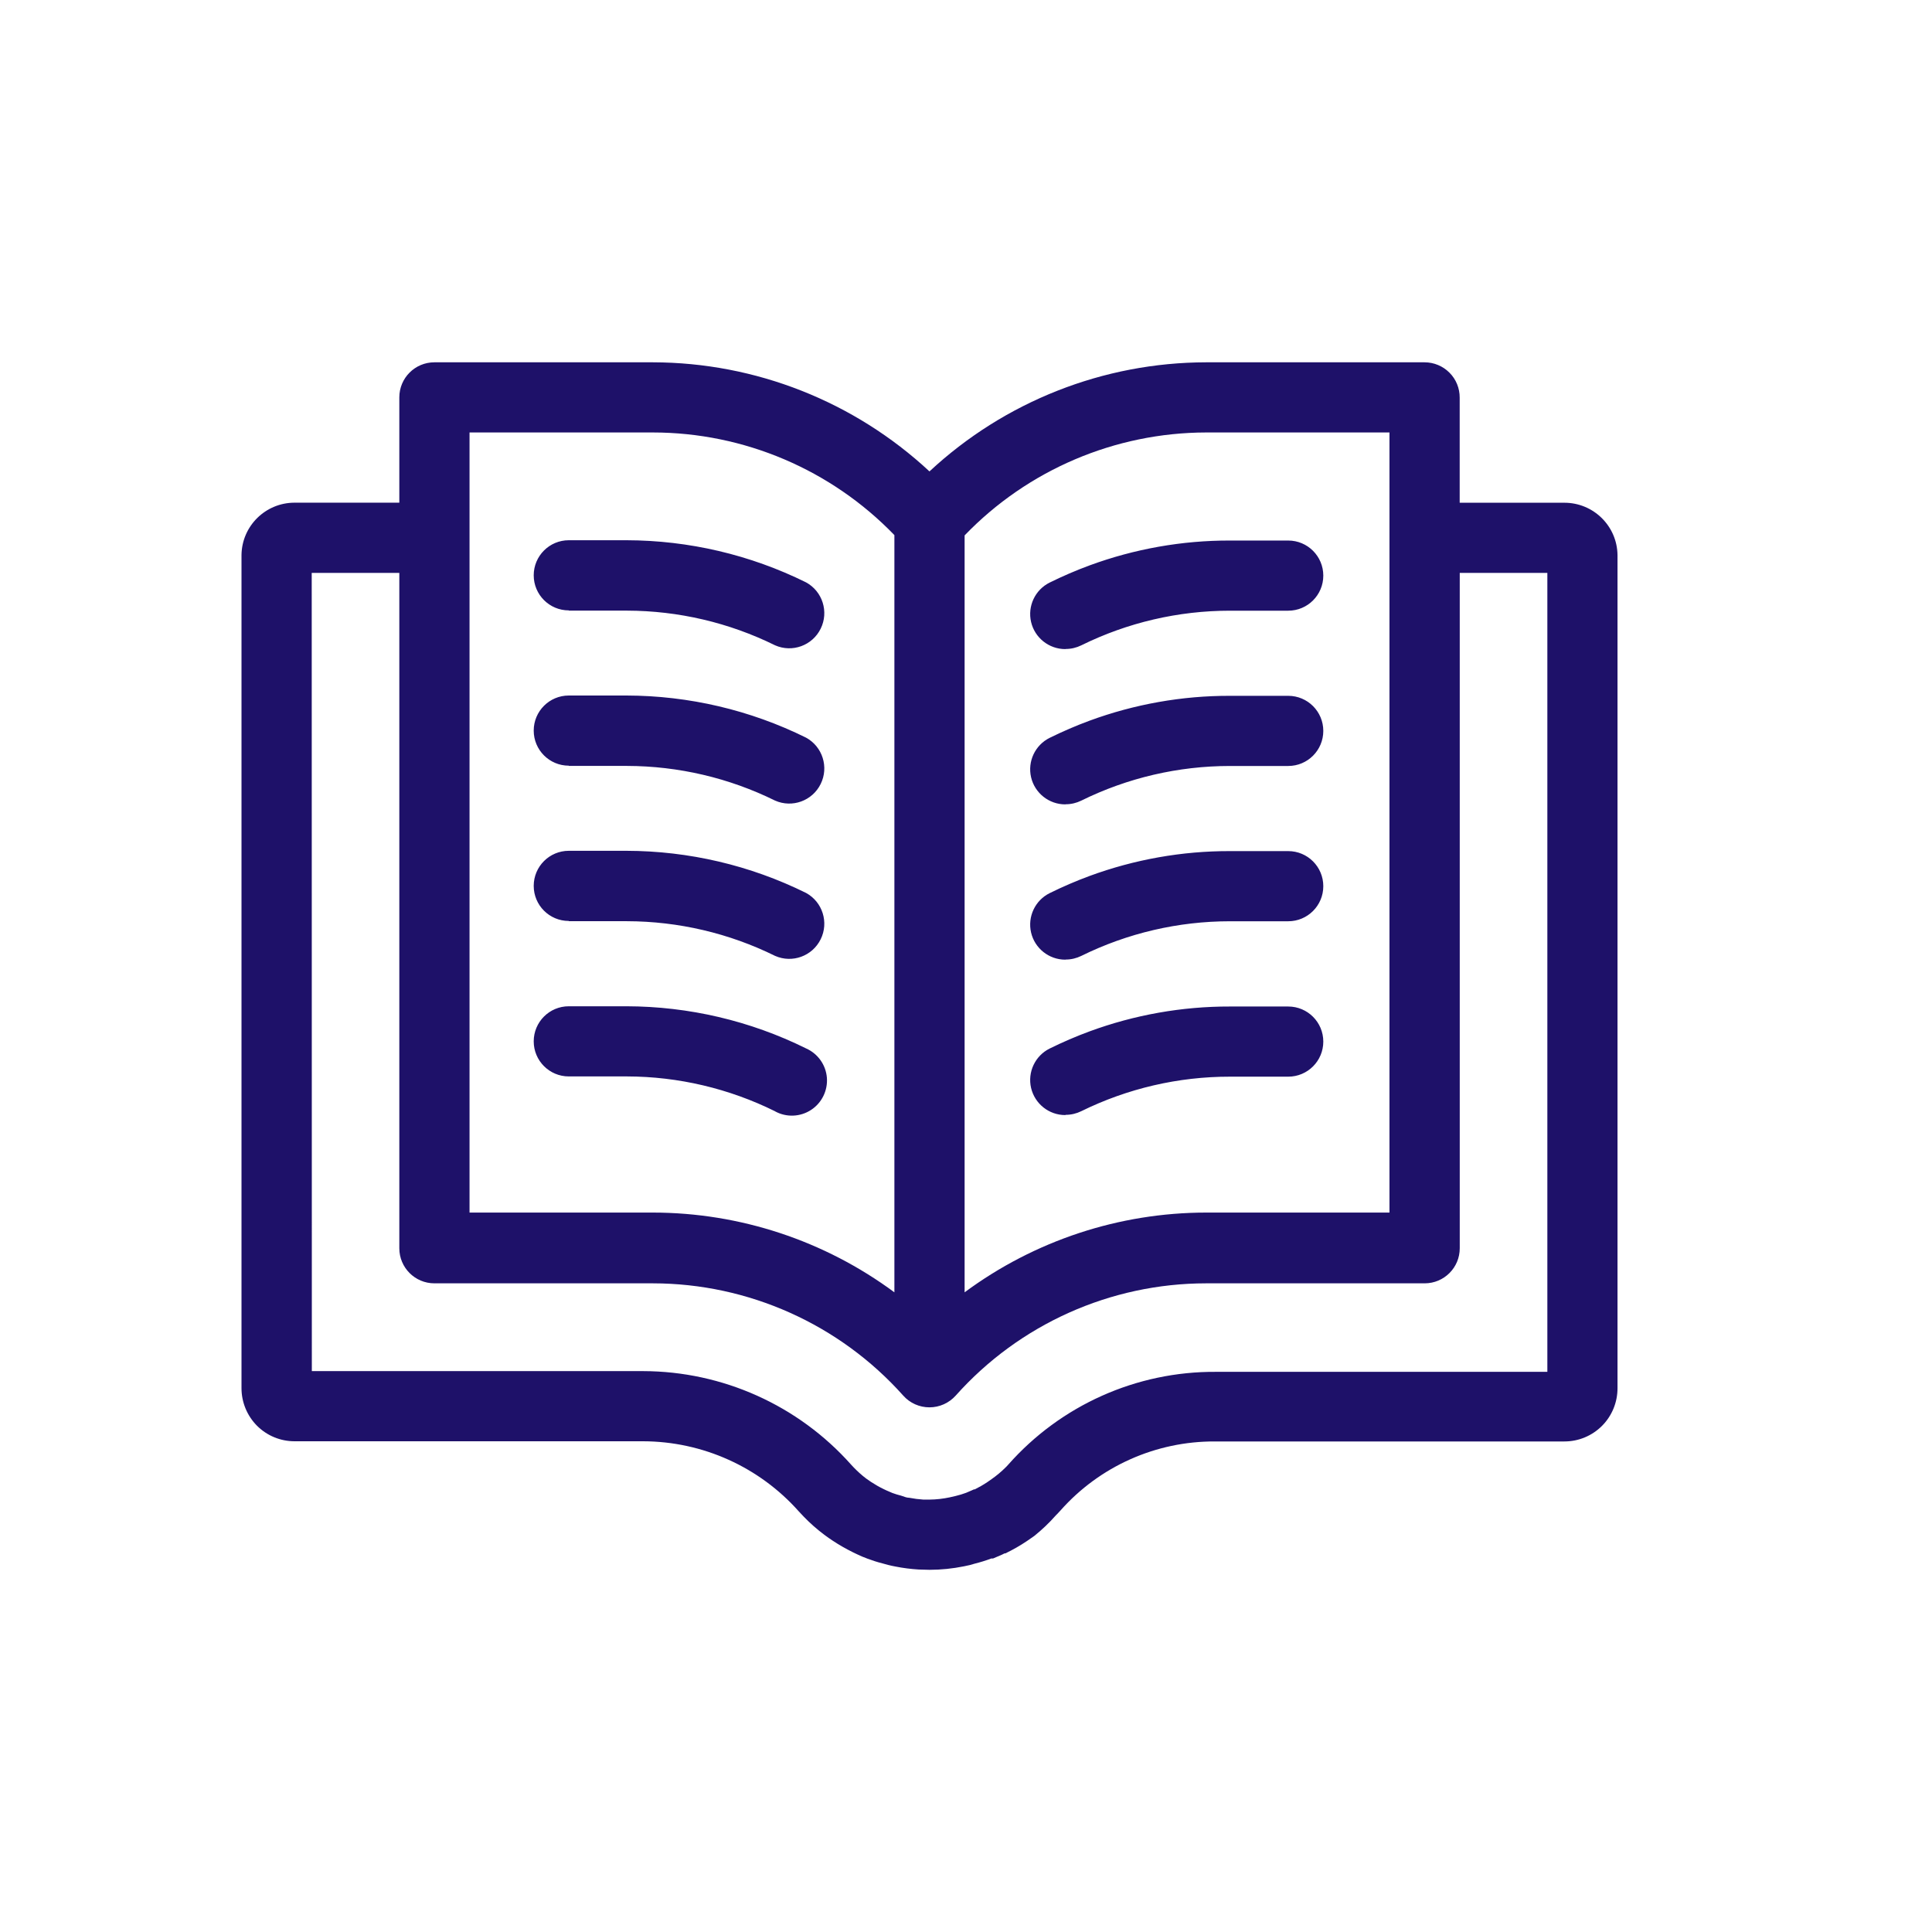
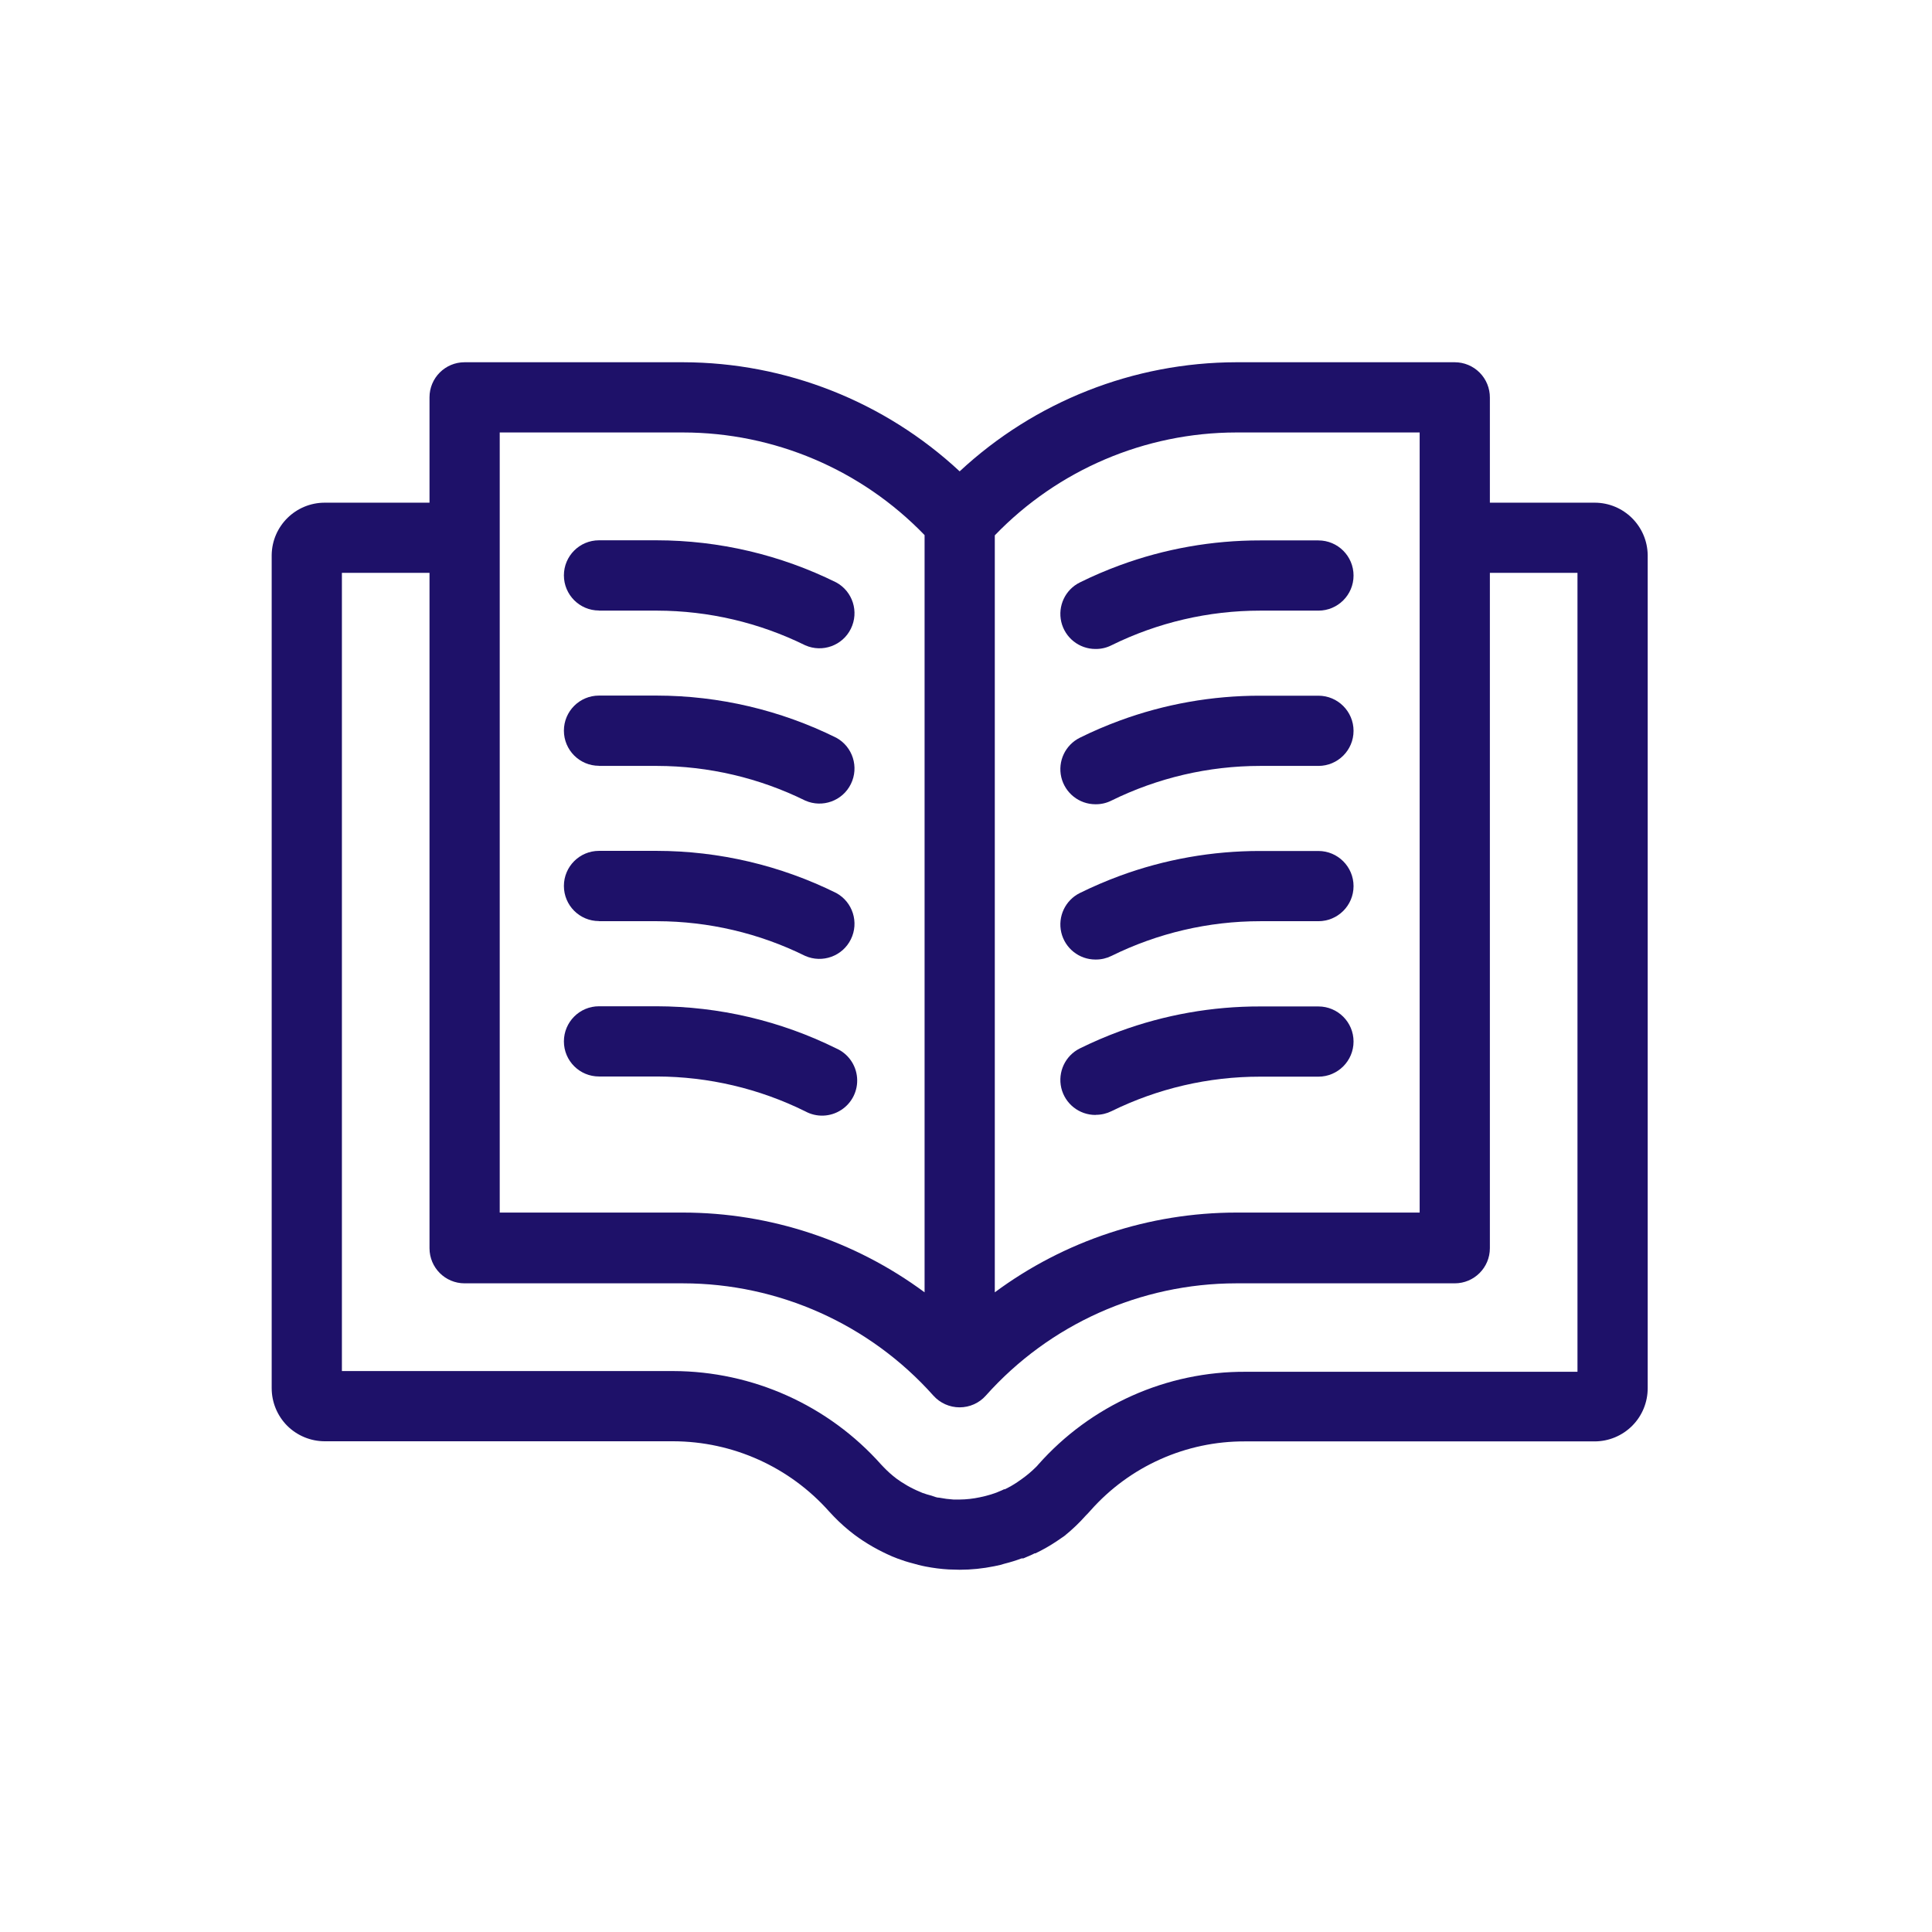
- <svg xmlns="http://www.w3.org/2000/svg" height="32" viewBox="0 0 32 32" width="32">
-   <g fill="#1e1169" transform="translate(4 6)">
-     <path d="m.879 17.872h5.772c.987.002 1.926.425 2.581 1.163l.081.086c.105.109.219.209.34.3.049.035.095.07.14.098.107.071.218.134.333.191l.058.028c.06.03.123.056.186.079.08.03.161.056.244.077.056.016.13.037.219.053.126.025.253.041.381.049l.181.005c.192-0.0.384-.02.572-.058.074-.014.137-.03.17-.042.096-.024.191-.053.284-.088h.028l.147-.063.042-.021h.014c.124-.06.244-.128.358-.205l.121-.084c.129-.104.249-.218.358-.342l.028-.028.049-.053c.648-.731 1.581-1.147 2.558-1.142h5.788c.234 0.0.457-.093.622-.258.165-.165.257-.39.257-.623v-13.8c-.006-.481-.398-.867-.879-.867h-1.735v-1.74c.001-.155-.059-.304-.169-.414-.109-.11-.258-.172-.413-.172h-3.619c-1.7.003-3.337.649-4.581 1.807-1.245-1.158-2.881-1.804-4.581-1.807h-3.619c-.321 0-.581.26-.581.581v1.744h-1.735c-.481-0-.873.386-.879.867v13.8c0 .233.093.457.257.622.165.165.388.257.622.257zm15.098-16.709h3.037v12.921h-3.037c-1.44.001-2.842.464-4 1.321v-12.537c1.047-1.087 2.491-1.702 4-1.705zm-12.2 0h3.037c1.509.001 2.952.615 4 1.7v12.542c-1.158-.857-2.56-1.32-4-1.321h-3.037zm-2.614 2.326h1.451v11.186c0 .321.26.581.581.581h3.619c1.584.002 3.092.678 4.147 1.86.11.124.268.194.434.194.166 0 .323-.071.434-.194 1.054-1.182 2.563-1.859 4.147-1.86h3.621c.321 0 .581-.26.581-.581v-11.186h1.451v13.233h-5.488c-1.317-.009-2.573.553-3.444 1.54l-.019.021-.021.021c-.072.072-.15.137-.233.195l-.07.049c-.067.045-.137.085-.209.121h-.014l-.035.016-.093.04c-.057.021-.115.039-.174.053l-.1.023c-.109.023-.221.036-.333.037h-.102c-.078-.005-.156-.015-.233-.03-.049 0-.088-.021-.135-.035-.049-.012-.097-.027-.144-.044l-.102-.044-.044-.021c-.071-.034-.139-.073-.205-.116l-.081-.056c-.075-.056-.144-.119-.209-.186l-.044-.047c-.875-.983-2.128-1.546-3.444-1.549h-5.488z" />
-     <path d="m5.421 4.114h.965c.85.002 1.689.198 2.451.574.285.126.618.005.756-.275.138-.279.031-.618-.242-.767-.925-.458-1.943-.696-2.974-.698h-.956c-.321 0-.581.26-.581.581 0 .321.26.581.581.581zm0 2.572h.965c.85.002 1.689.198 2.451.574.285.126.618.005.756-.275.138-.279.031-.618-.242-.767-.925-.458-1.943-.696-2.974-.698h-.956c-.321 0-.581.26-.581.581 0 .321.26.581.581.581zm0 2.572h.965c.85.002 1.689.198 2.451.574.285.126.618.005.756-.275.138-.279.031-.618-.242-.767-.925-.458-1.943-.696-2.974-.698h-.956c-.321 0-.581.26-.581.581 0 .321.26.581.581.581zm3.416 3.149c.187.103.416.094.595-.022s.28-.321.264-.534c-.017-.213-.149-.399-.345-.486-.925-.458-1.943-.696-2.974-.698h-.956c-.321 0-.581.26-.581.581s.26.581.581.581h.965c.85.002 1.689.2 2.451.577zm4.816-7.658c.089-0.0.176-.021.256-.06.766-.378 1.609-.574 2.463-.574h.965c.321 0 .581-.26.581-.581 0-.321-.26-.581-.581-.581h-.965c-.793-.002-1.581.138-2.326.412-.225.083-.445.178-.66.284-.242.12-.369.391-.308.653s.296.449.566.449zm0 2.572c.089-0.0.176-.021.256-.06.766-.378 1.609-.574 2.463-.574h.965c.321 0 .581-.26.581-.581 0-.321-.26-.581-.581-.581h-.965c-.793-.002-1.581.138-2.326.412-.225.083-.445.178-.66.284-.242.12-.369.391-.308.653s.296.449.566.449zm0 2.572c.089-0.0.176-.021.256-.06.766-.378 1.609-.574 2.463-.574h.965c.321 0 .581-.26.581-.581 0-.321-.26-.581-.581-.581h-.965c-.793-.002-1.581.138-2.326.412-.225.083-.445.178-.66.284-.242.12-.369.391-.308.653s.296.449.566.449zm0 2.572c.089-0.0.176-.021.256-.06.766-.377 1.609-.573 2.463-.572h.965c.321 0 .581-.26.581-.581s-.26-.581-.581-.581h-.965c-.793-.002-1.581.138-2.326.412-.225.083-.445.178-.66.284-.242.12-.369.391-.308.653.062.263.296.449.566.449z" />
+ <svg xmlns="http://www.w3.org/2000/svg" width="32px" height="32px" viewBox="0 0 32 32" version="1.1">
+   <g id="icone/32x32/lecture_32_purple" stroke="none" stroke-width="1" fill="none" fill-rule="evenodd">
+     <g id="noun_Book_1195058" transform="translate(4.5, 6)" fill="#1E1169" fill-rule="nonzero">
+       <path d="M0.879,17.872 L6.651,17.872 C7.638,17.874 8.577,18.297 9.233,19.035 L9.314,19.121 C9.419,19.23 9.533,19.33 9.653,19.421 C9.702,19.456 9.749,19.491 9.793,19.519 C9.9,19.589 10.011,19.653 10.126,19.709 L10.184,19.737 C10.244,19.767 10.307,19.793 10.37,19.816 C10.45,19.846 10.531,19.872 10.614,19.893 C10.67,19.909 10.744,19.93 10.833,19.947 C10.958,19.971 11.086,19.988 11.214,19.995 L11.395,20 C11.588,20 11.779,19.98 11.967,19.942 C12.042,19.928 12.105,19.912 12.137,19.9 C12.233,19.876 12.328,19.847 12.421,19.812 L12.449,19.812 L12.595,19.749 L12.637,19.728 L12.651,19.728 C12.775,19.668 12.895,19.6 13.009,19.523 L13.13,19.44 C13.259,19.336 13.379,19.221 13.488,19.098 L13.516,19.07 L13.565,19.016 C14.214,18.285 15.146,17.869 16.123,17.874 L21.912,17.874 C22.145,17.874 22.369,17.781 22.534,17.616 C22.699,17.451 22.791,17.227 22.791,16.993 L22.791,3.193 C22.784,2.712 22.393,2.326 21.912,2.326 L20.177,2.326 L20.177,0.586 C20.178,0.431 20.117,0.282 20.008,0.172 C19.899,0.062 19.75,0 19.595,0 L15.977,0 C14.276,0.003 12.64,0.649 11.395,1.807 C10.151,0.649 8.514,0.003 6.814,0 L3.195,0 C2.874,0 2.614,0.26 2.614,0.581 L2.614,2.326 L0.879,2.326 C0.398,2.326 0.006,2.712 0,3.193 L0,16.993 C0,17.226 0.093,17.45 0.257,17.615 C0.422,17.779 0.646,17.872 0.879,17.872 Z M15.977,1.163 L19.014,1.163 L19.014,14.084 L15.977,14.084 C14.536,14.085 13.134,14.548 11.977,15.405 L11.977,2.867 C13.024,1.78 14.467,1.165 15.977,1.163 Z M3.777,1.163 L6.814,1.163 C8.323,1.164 9.766,1.777 10.814,2.863 C10.814,2.863 10.814,2.863 10.814,2.863 L10.814,15.405 C9.656,14.548 8.254,14.085 6.814,14.084 L3.777,14.084 L3.777,1.163 Z M1.163,3.488 L2.614,3.488 L2.614,14.674 C2.614,14.996 2.874,15.256 3.195,15.256 L6.814,15.256 C8.398,15.258 9.906,15.934 10.96,17.116 C11.071,17.24 11.229,17.31 11.394,17.31 C11.56,17.31 11.718,17.24 11.828,17.116 C12.882,15.934 14.39,15.258 15.974,15.256 L19.595,15.256 C19.916,15.256 20.177,14.996 20.177,14.674 L20.177,3.488 L21.628,3.488 L21.628,16.721 L16.14,16.721 C14.823,16.712 13.567,17.274 12.695,18.26 L12.677,18.281 L12.656,18.302 C12.584,18.374 12.506,18.439 12.423,18.498 L12.353,18.547 C12.287,18.592 12.217,18.632 12.144,18.667 L12.13,18.667 L12.095,18.684 L12.002,18.723 C11.945,18.744 11.887,18.762 11.828,18.777 L11.728,18.8 C11.619,18.823 11.507,18.836 11.395,18.837 L11.293,18.837 C11.215,18.832 11.137,18.822 11.06,18.807 C11.012,18.807 10.972,18.786 10.926,18.772 C10.877,18.76 10.829,18.745 10.781,18.728 L10.679,18.684 L10.635,18.663 C10.564,18.629 10.496,18.59 10.43,18.547 L10.349,18.491 C10.274,18.434 10.204,18.372 10.14,18.305 L10.095,18.258 C9.22,17.275 7.967,16.712 6.651,16.709 L1.163,16.709 L1.163,3.488 Z" id="Shape" />
+       <path d="M5.421,4.114 L6.386,4.114 C7.236,4.116 8.075,4.312 8.837,4.688 C9.122,4.814 9.456,4.693 9.593,4.414 C9.731,4.134 9.624,3.796 9.351,3.647 C8.426,3.189 7.409,2.95 6.377,2.949 L5.421,2.949 C5.1,2.949 4.84,3.209 4.84,3.53 C4.84,3.851 5.1,4.112 5.421,4.112 L5.421,4.114 Z" id="Path" />
+       <path d="M5.421,6.686 L6.386,6.686 C7.236,6.688 8.075,6.884 8.837,7.26 C9.122,7.386 9.456,7.265 9.593,6.986 C9.731,6.706 9.624,6.368 9.351,6.219 C8.426,5.761 7.409,5.522 6.377,5.521 L5.421,5.521 C5.1,5.521 4.84,5.781 4.84,6.102 C4.84,6.423 5.1,6.684 5.421,6.684 L5.421,6.686 Z" id="Path" />
+       <path d="M5.421,9.258 L6.386,9.258 C7.236,9.26 8.075,9.456 8.837,9.833 C9.122,9.958 9.456,9.837 9.593,9.558 C9.731,9.279 9.624,8.94 9.351,8.791 C8.426,8.333 7.409,8.094 6.377,8.093 L5.421,8.093 C5.1,8.093 4.84,8.353 4.84,8.674 C4.84,8.996 5.1,9.256 5.421,9.256 L5.421,9.258 Z" id="Path" />
+       <path d="M8.837,12.407 C9.025,12.51 9.253,12.501 9.432,12.385 C9.612,12.269 9.713,12.064 9.696,11.851 C9.679,11.638 9.547,11.451 9.351,11.365 C8.426,10.907 7.409,10.669 6.377,10.667 L5.421,10.667 C5.1,10.667 4.84,10.928 4.84,11.249 C4.84,11.57 5.1,11.83 5.421,11.83 L6.386,11.83 C7.236,11.833 8.075,12.03 8.837,12.407 Z" id="Path" />
+       <path d="M13.653,4.749 C13.742,4.749 13.83,4.728 13.909,4.688 C14.675,4.31 15.518,4.114 16.372,4.114 L17.337,4.114 C17.658,4.114 17.919,3.854 17.919,3.533 C17.919,3.211 17.658,2.951 17.337,2.951 L16.372,2.951 C15.579,2.95 14.791,3.089 14.047,3.363 C13.822,3.446 13.601,3.54 13.386,3.647 C13.144,3.766 13.017,4.037 13.078,4.3 C13.14,4.563 13.374,4.749 13.644,4.749 L13.653,4.749 Z" id="Path" />
+       <path d="M13.653,7.321 C13.742,7.321 13.83,7.3 13.909,7.26 C14.675,6.883 15.518,6.686 16.372,6.686 L17.337,6.686 C17.658,6.686 17.919,6.426 17.919,6.105 C17.919,5.784 17.658,5.523 17.337,5.523 L16.372,5.523 C15.579,5.522 14.791,5.661 14.047,5.935 C13.822,6.018 13.601,6.112 13.386,6.219 C13.144,6.339 13.017,6.609 13.078,6.872 C13.14,7.135 13.374,7.321 13.644,7.321 L13.653,7.321 Z" id="Path" />
+       <path d="M13.653,9.893 C13.742,9.893 13.83,9.872 13.909,9.833 C14.675,9.455 15.518,9.258 16.372,9.258 L17.337,9.258 C17.658,9.258 17.919,8.998 17.919,8.677 C17.919,8.356 17.658,8.095 17.337,8.095 L16.372,8.095 C15.579,8.094 14.791,8.233 14.047,8.507 C13.822,8.59 13.601,8.685 13.386,8.791 C13.144,8.911 13.017,9.181 13.078,9.444 C13.14,9.707 13.374,9.893 13.644,9.893 L13.653,9.893 Z" id="Path" />
+       <path d="M13.653,12.465 C13.742,12.465 13.83,12.444 13.909,12.405 C14.675,12.028 15.518,11.832 16.372,11.833 L17.337,11.833 C17.658,11.833 17.919,11.572 17.919,11.251 C17.919,10.93 17.658,10.67 17.337,10.67 L16.372,10.67 C15.579,10.668 14.791,10.808 14.047,11.081 C13.822,11.164 13.601,11.259 13.386,11.365 C13.144,11.485 13.017,11.756 13.078,12.019 C13.14,12.282 13.374,12.467 13.644,12.467 L13.653,12.465 Z" id="Path" />
+     </g>
  </g>
</svg>
